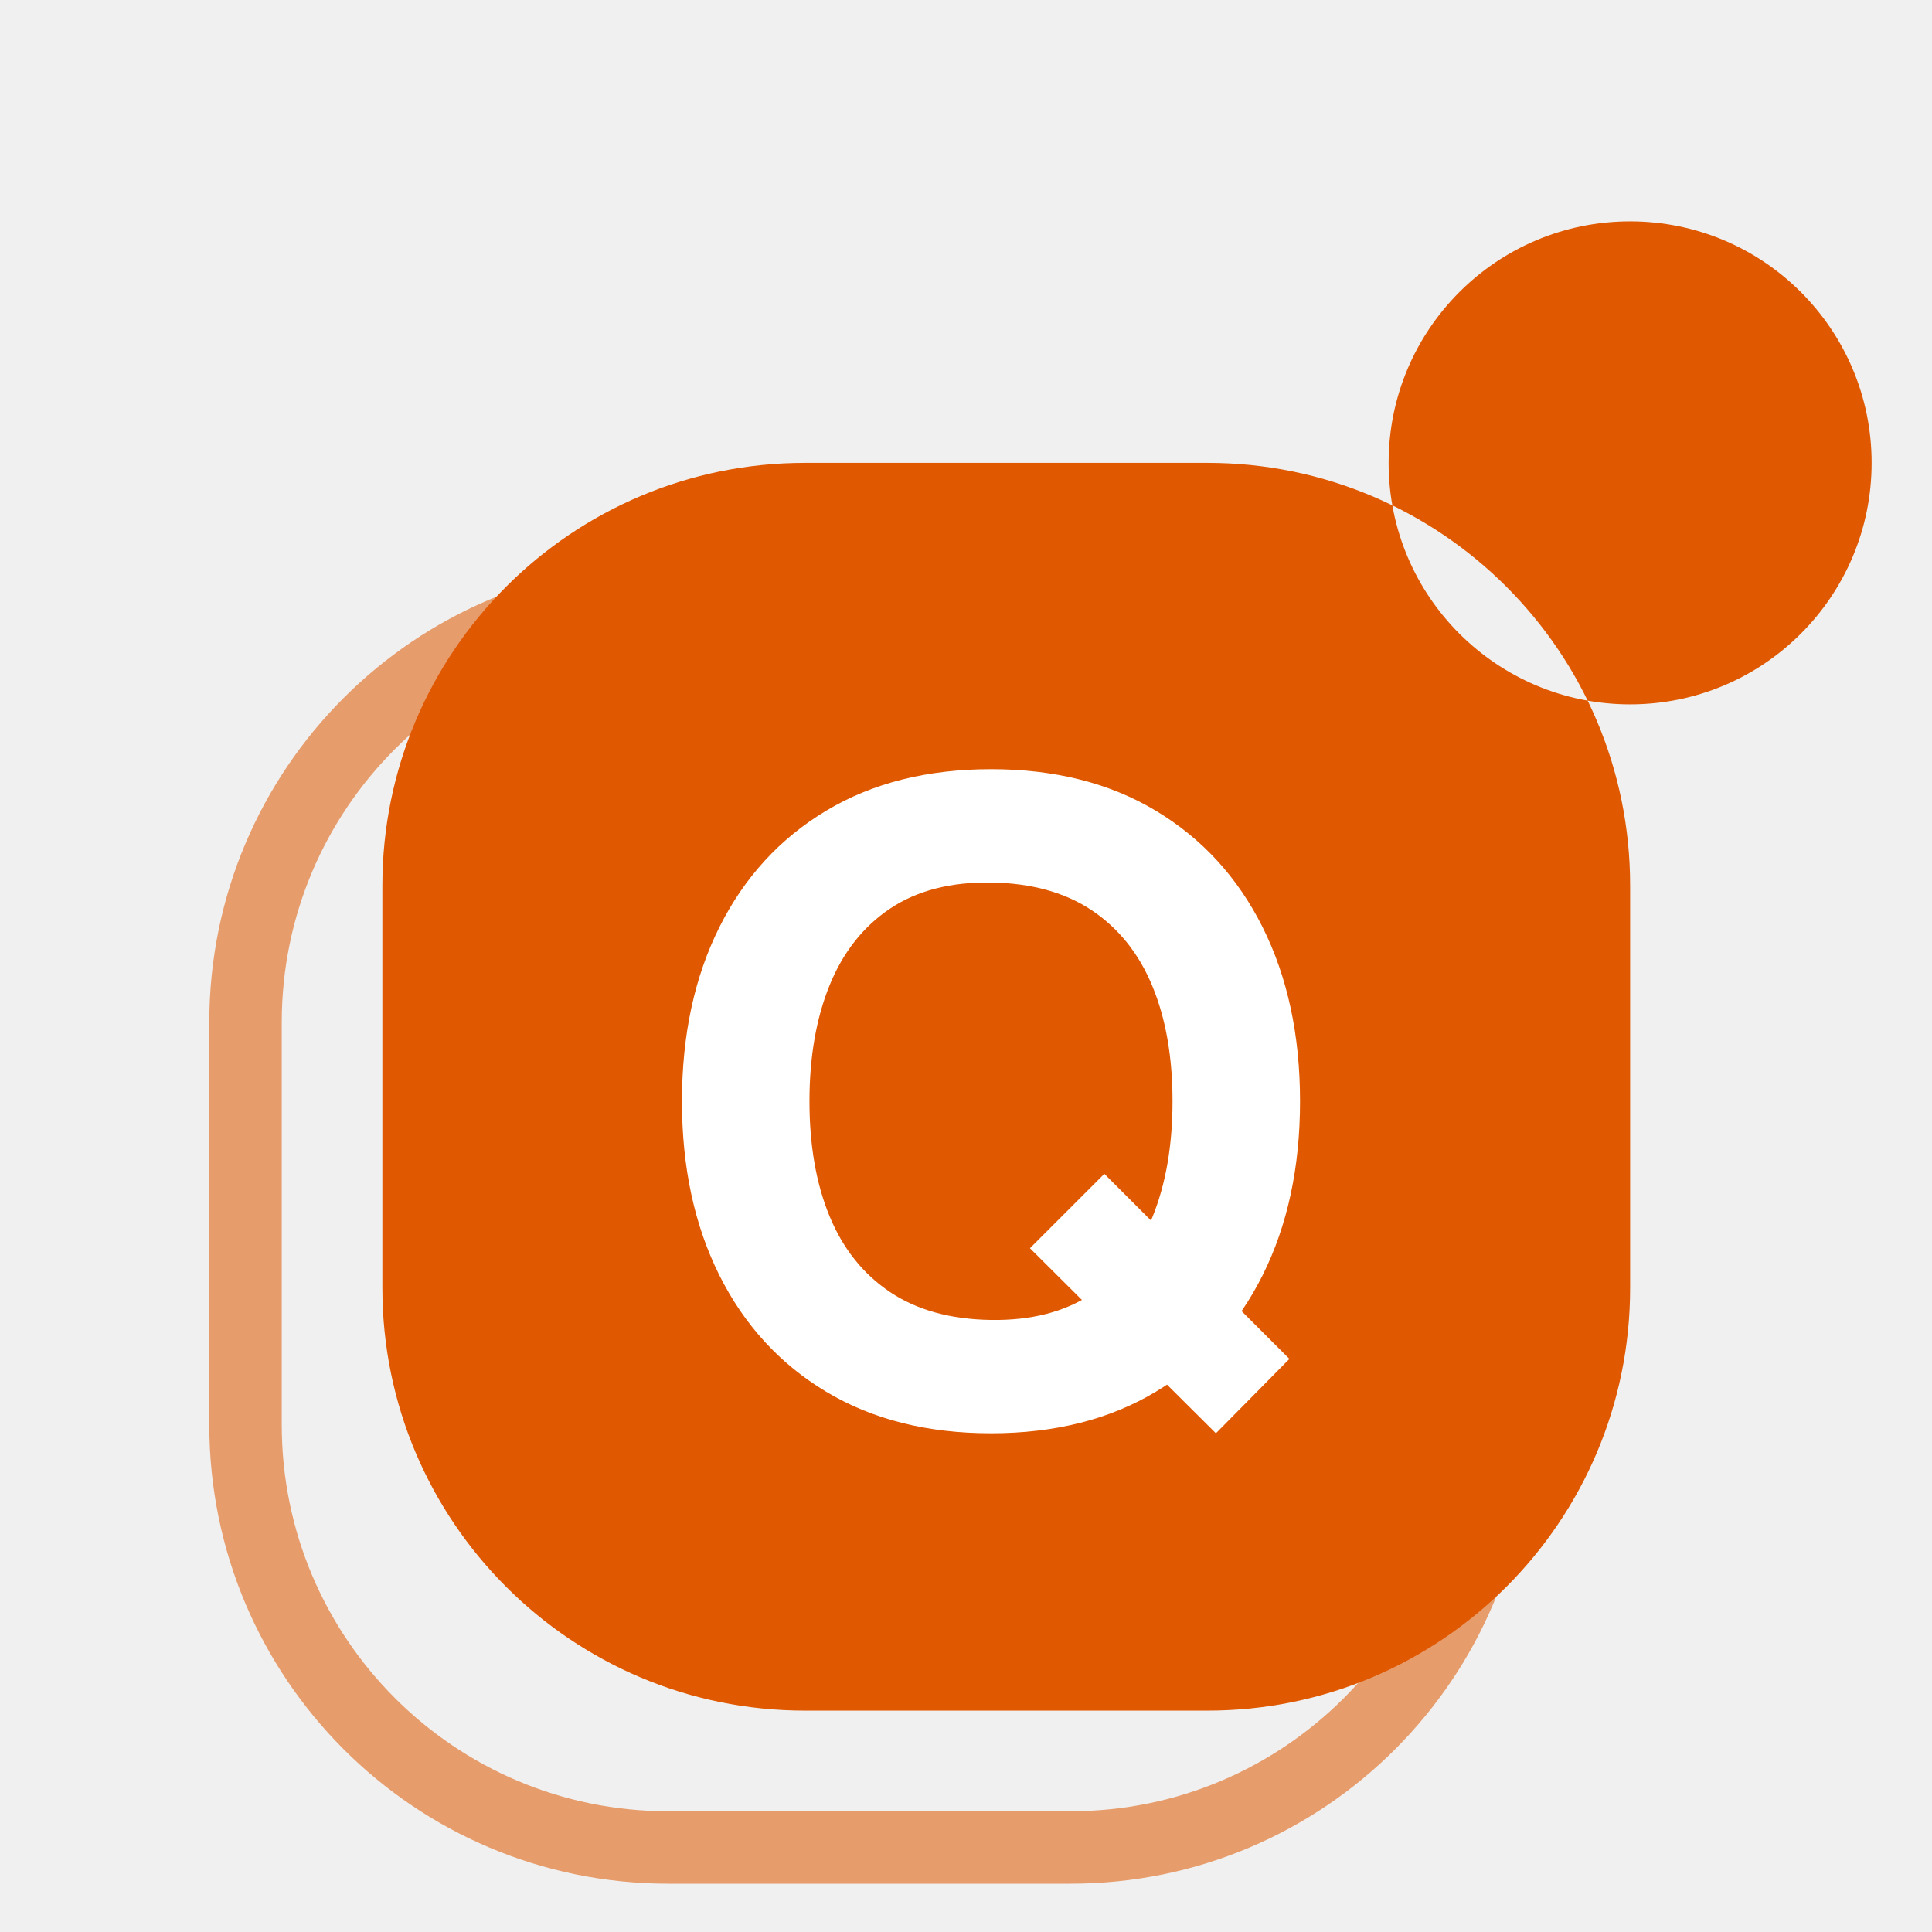
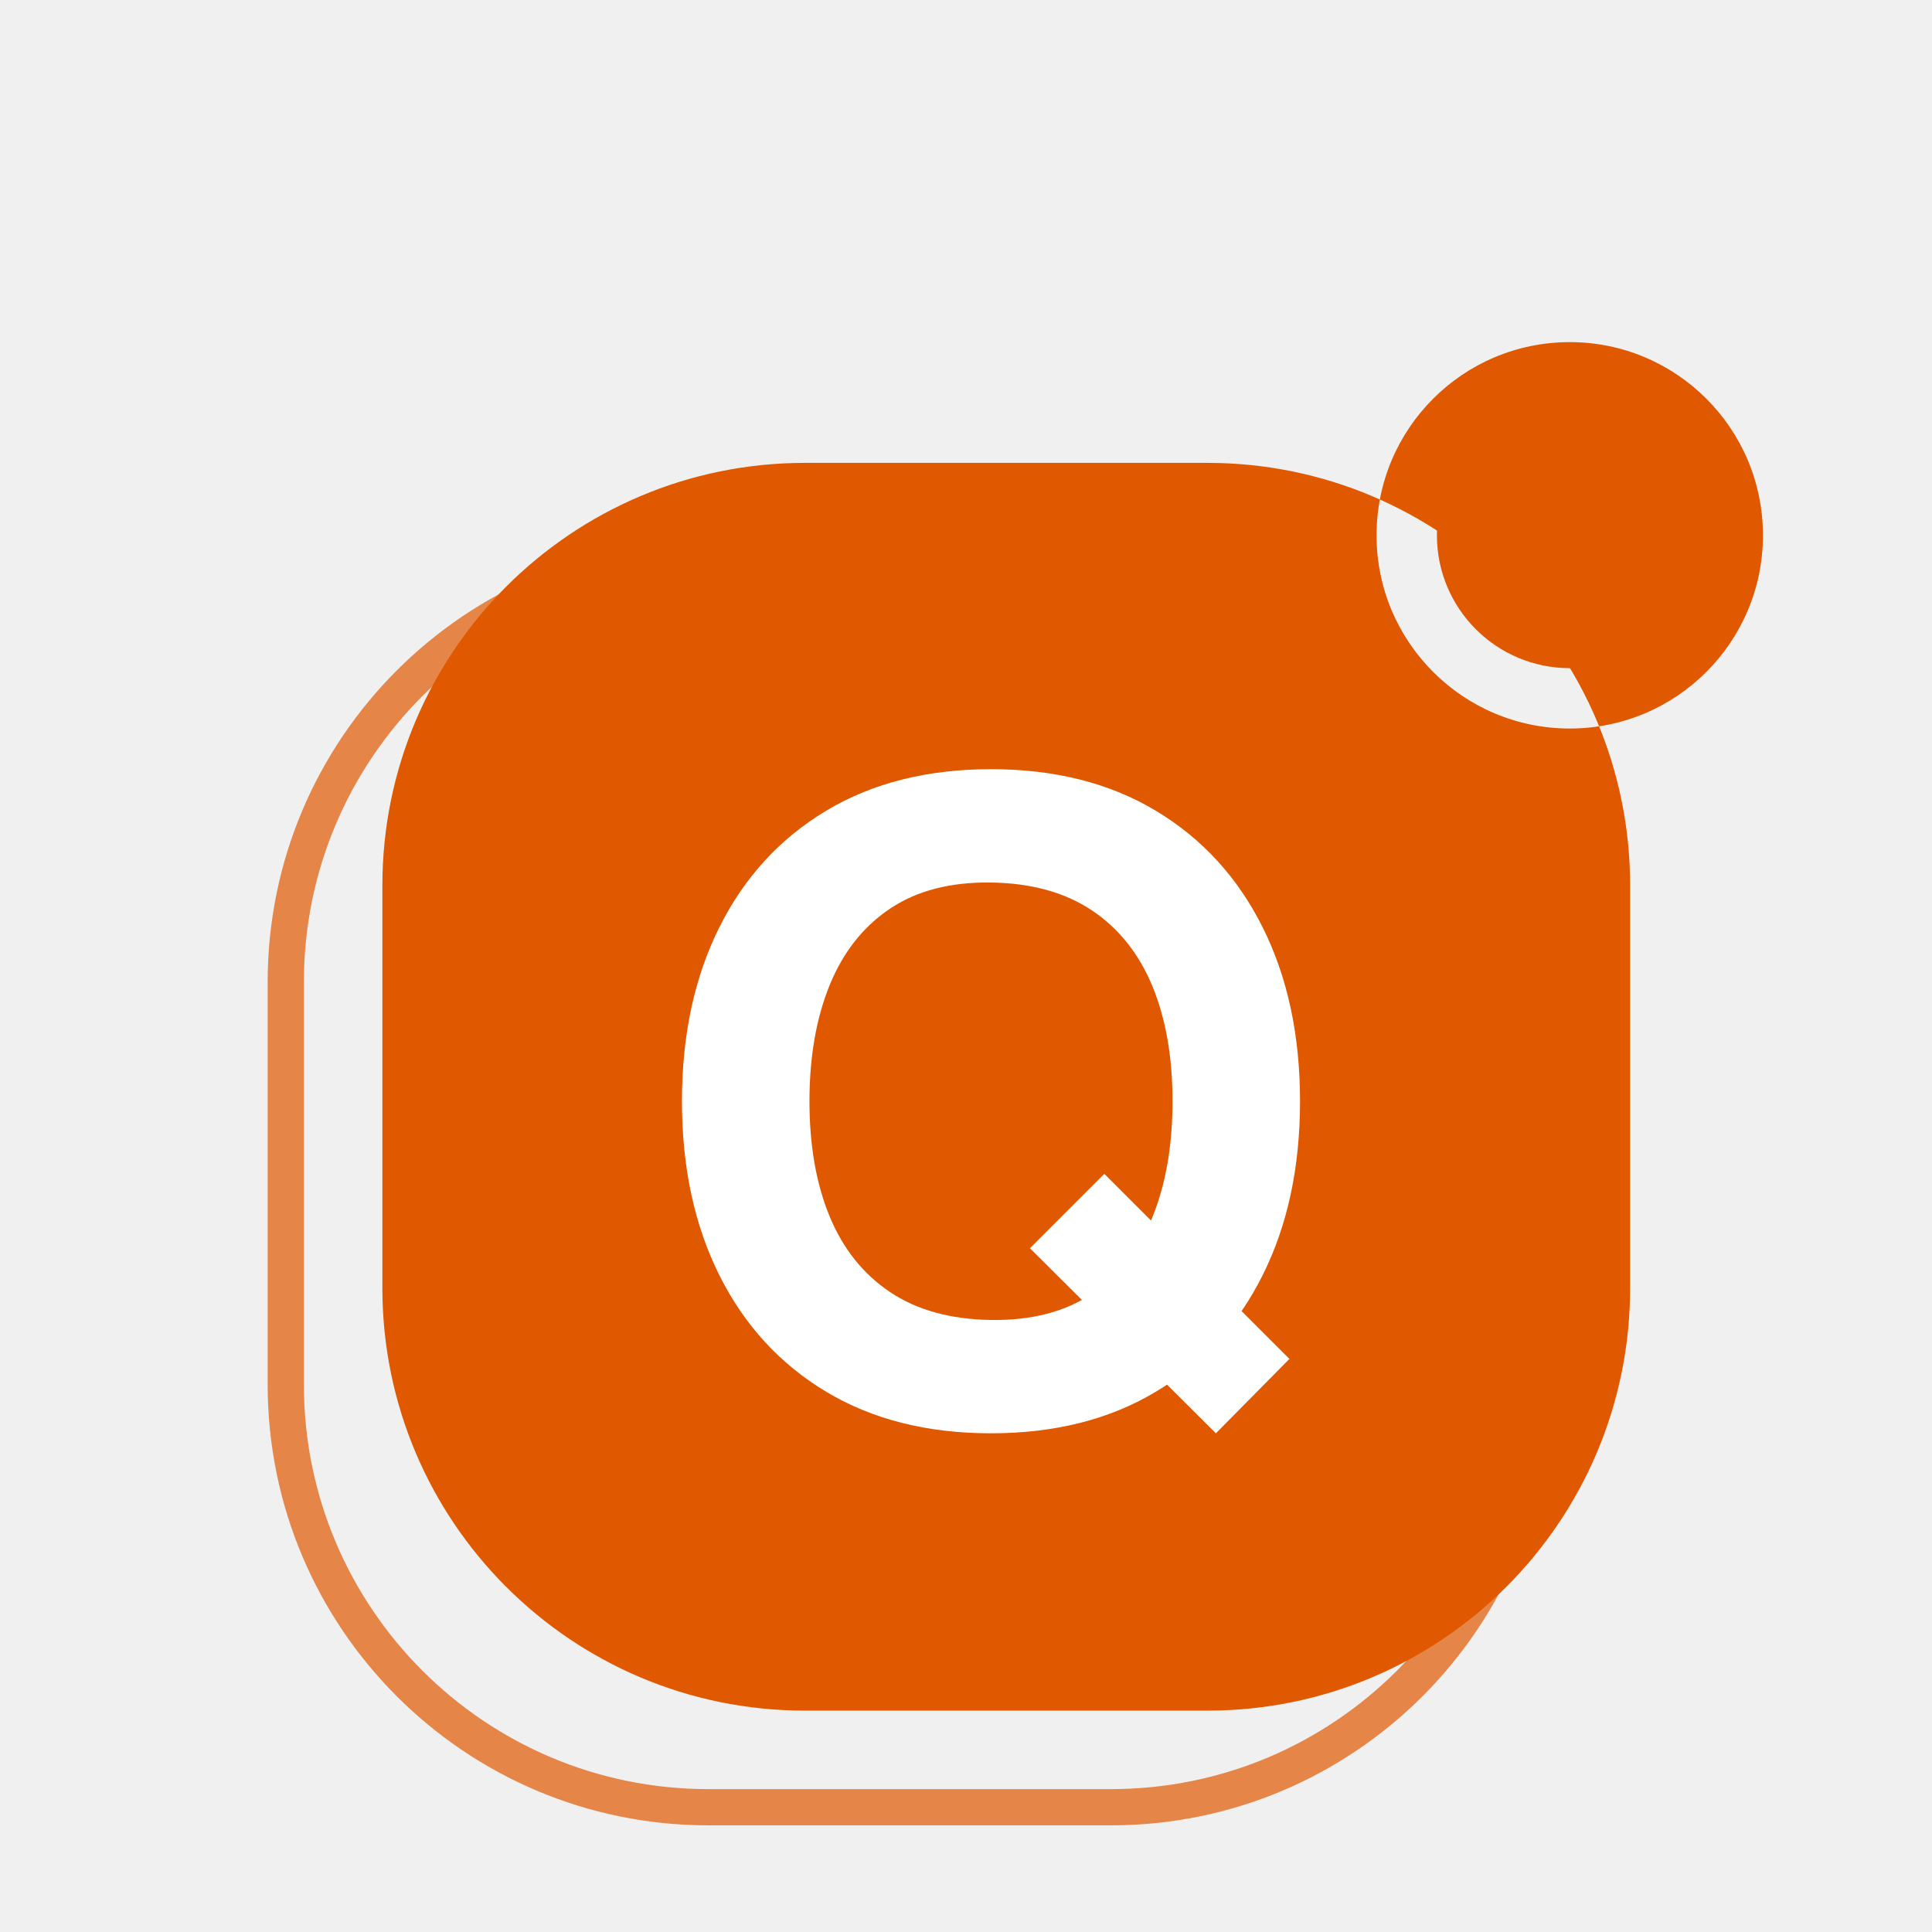
<svg xmlns="http://www.w3.org/2000/svg" viewBox="0 0 48 48">
-   <rect x="9.5" y="11.5" width="31" height="31" rx="10.5" fill="none" stroke="#E05800" stroke-width="1.8" opacity="0.55" transform="translate(-3.4,3.4)" />
-   <path d="M20,11.5 H30 A10.5,10.5 0 0 1 40.5,22 V32 A10.5,10.5 0 0 1 30,42.5 H20 A10.5,10.5 0 0 1 9.5,32 V22 A10.5,10.5 0 0 1 20,11.5 Z M34.5,11.5 A6,6 0 1 0 46.5,11.5 A6,6 0 1 0 34.5,11.5 Z" fill="#E05800" fill-rule="evenodd" />
-   <circle cx="40.5" cy="11.5" r="3.6" fill="#E05800" />
+   <rect x="9.5" y="11.5" width="31" height="31" rx="10.5" fill="none" stroke="#E05800" stroke-width="0.9" opacity="0.7" transform="translate(-2.4,2.4)" />
+   <path d="M20,11.5 H30 A10.5,10.5 0 0 1 40.5,22 V32 A10.5,10.5 0 0 1 30,42.5 H20 A10.5,10.5 0 0 1 9.5,32 V22 A10.5,10.5 0 0 1 20,11.5 Z M34.2,13.3 A4.8,4.8 0 1 0 43.8,13.3 A4.8,4.8 0 1 0 34.2,13.3 Z" fill="#E05800" fill-rule="evenodd" />
+   <circle cx="39" cy="13.3" r="3.3" fill="#E05800" />
  <path d="M1266 -30 846 388 1014 556 1432 138ZM758 -30Q542 -30 385.5 64Q229 158 144.5 327Q60 496 60 720Q60 944 144.5 1113Q229 1282 385.5 1376Q542 1470 758 1470Q974 1470 1130.5 1376Q1287 1282 1371.5 1113Q1456 944 1456 720Q1456 496 1371.5 327Q1287 158 1130.5 64Q974 -30 758 -30ZM758 226Q895 224 986 285Q1077 346 1122.5 458Q1168 570 1168 720Q1168 870 1122.5 980Q1077 1090 986 1151Q895 1212 758 1214Q621 1216 530 1155Q439 1094 393.5 982Q348 870 348 720Q348 570 393.5 460Q439 350 530 289Q621 228 758 226Z" transform="translate(16.283,35.28) scale(0.011,-0.011)" fill="#fff" />
</svg>
